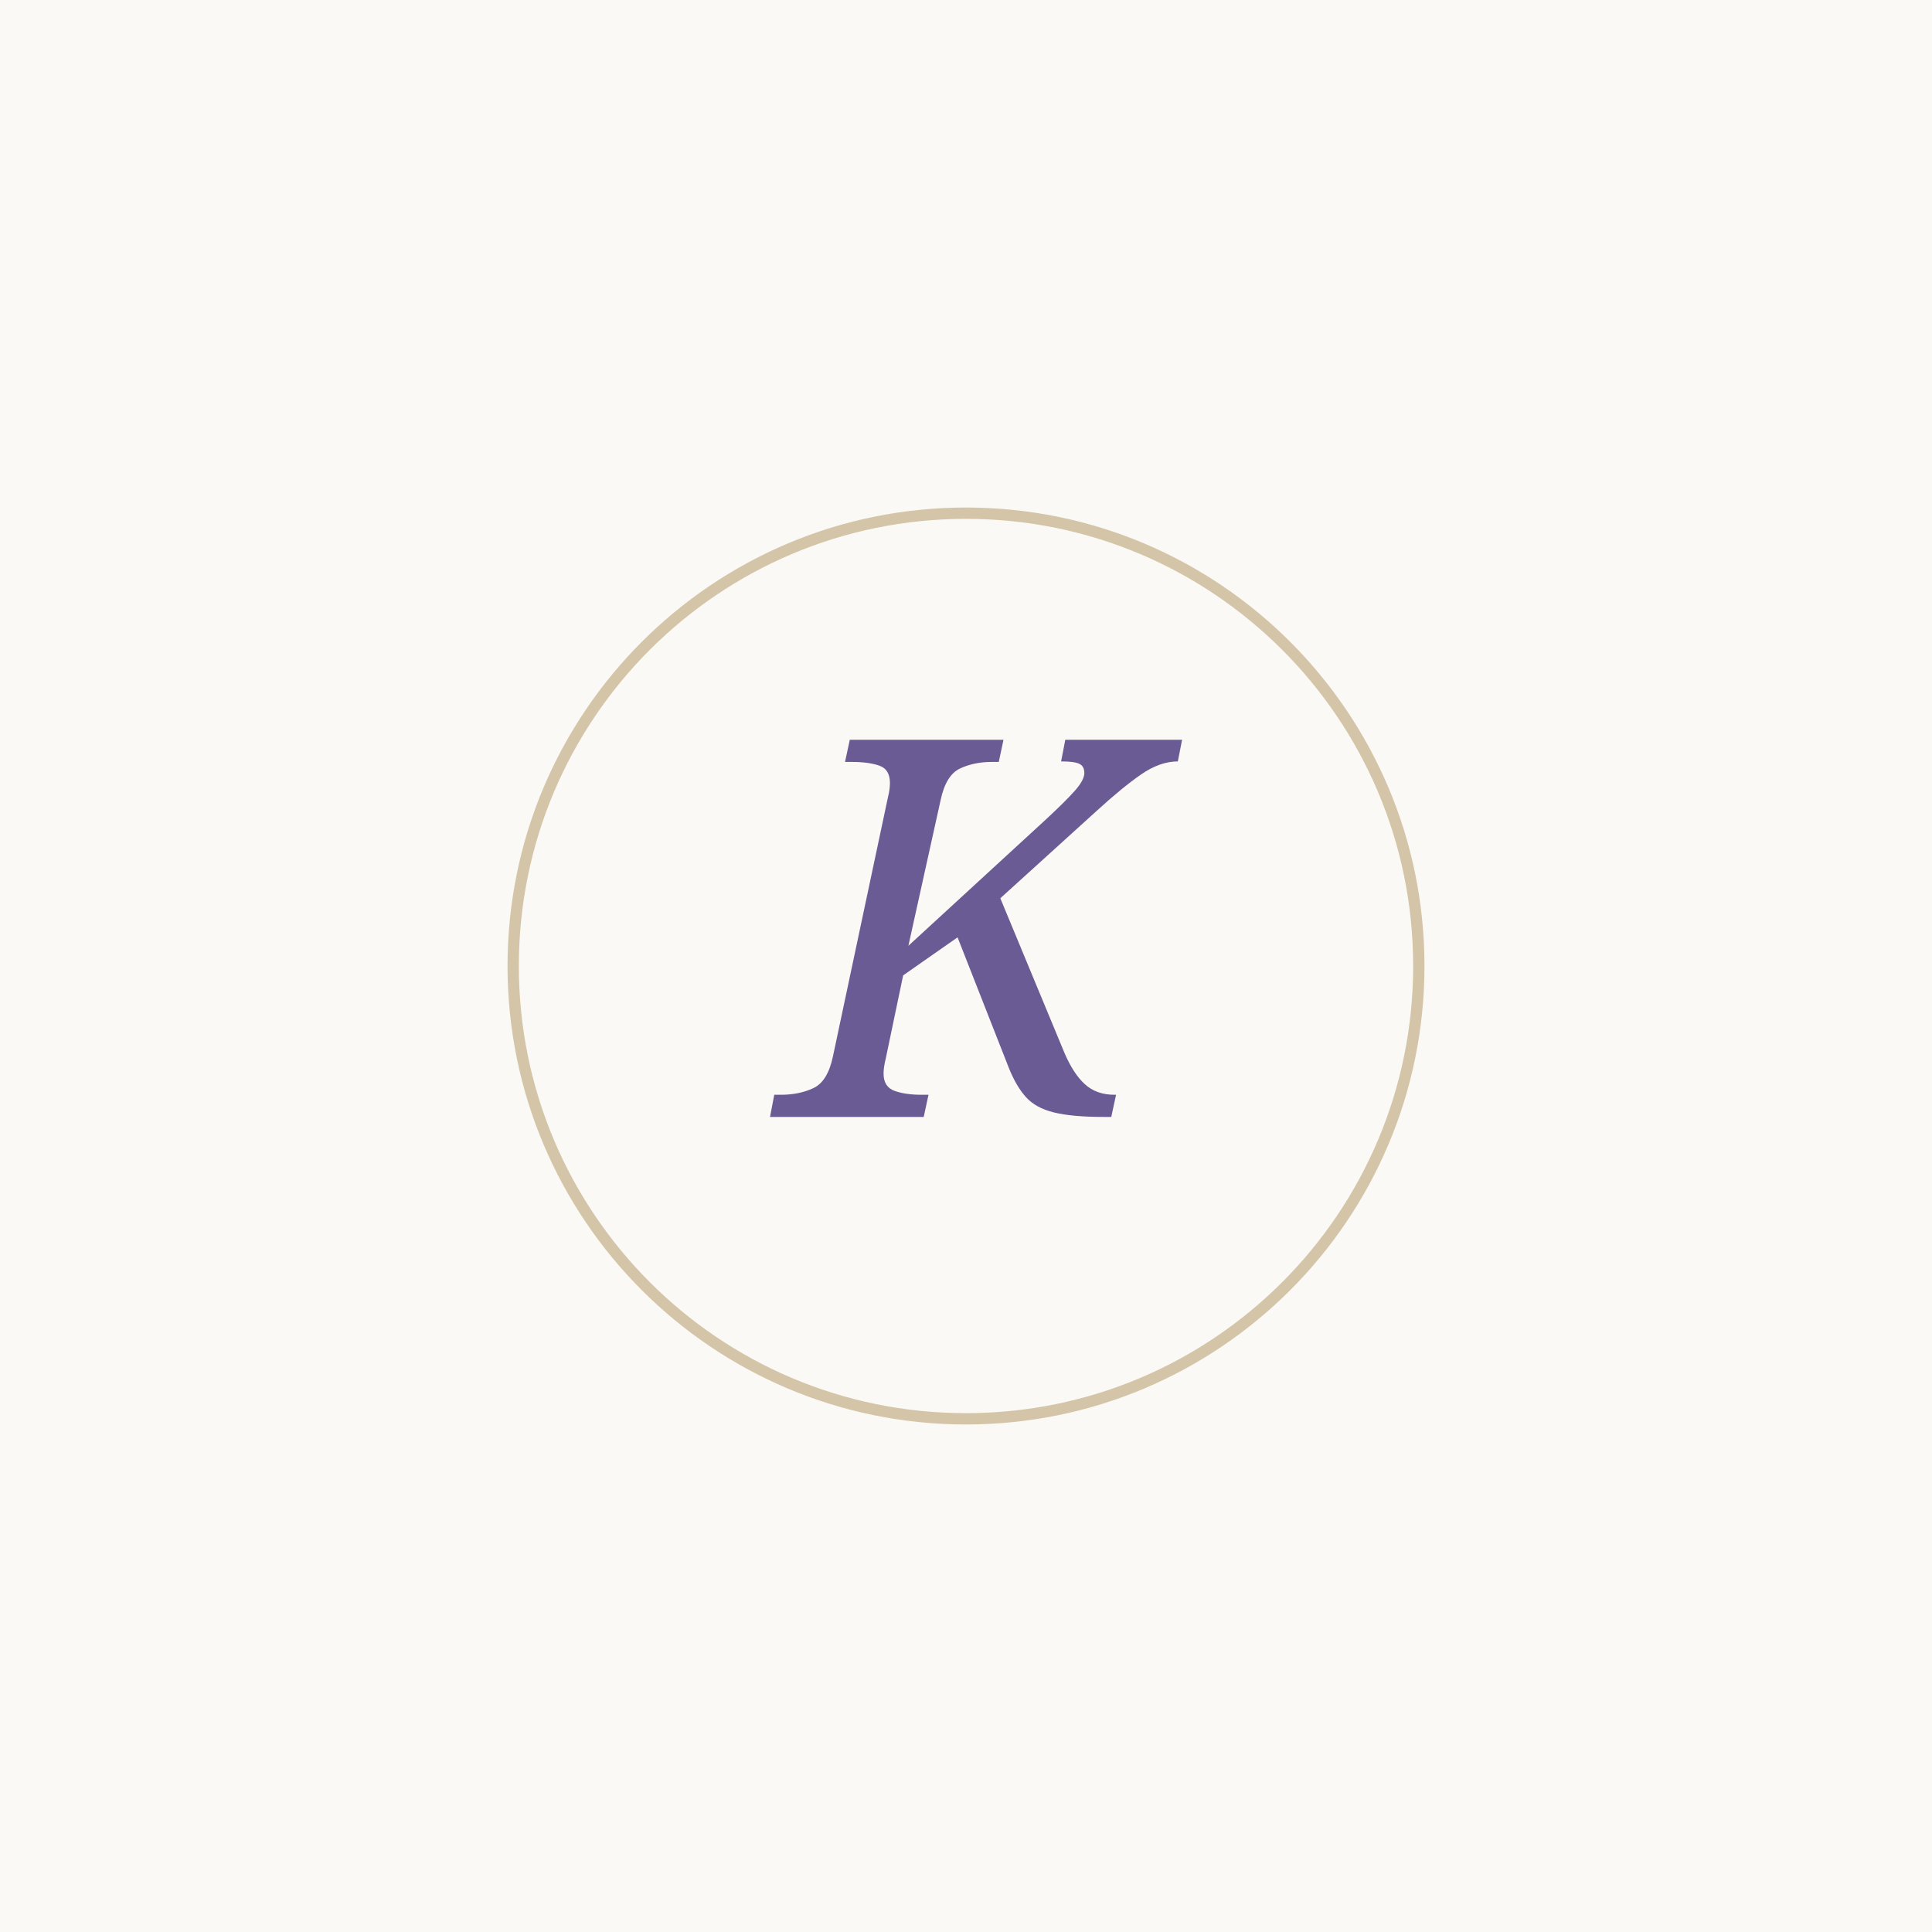
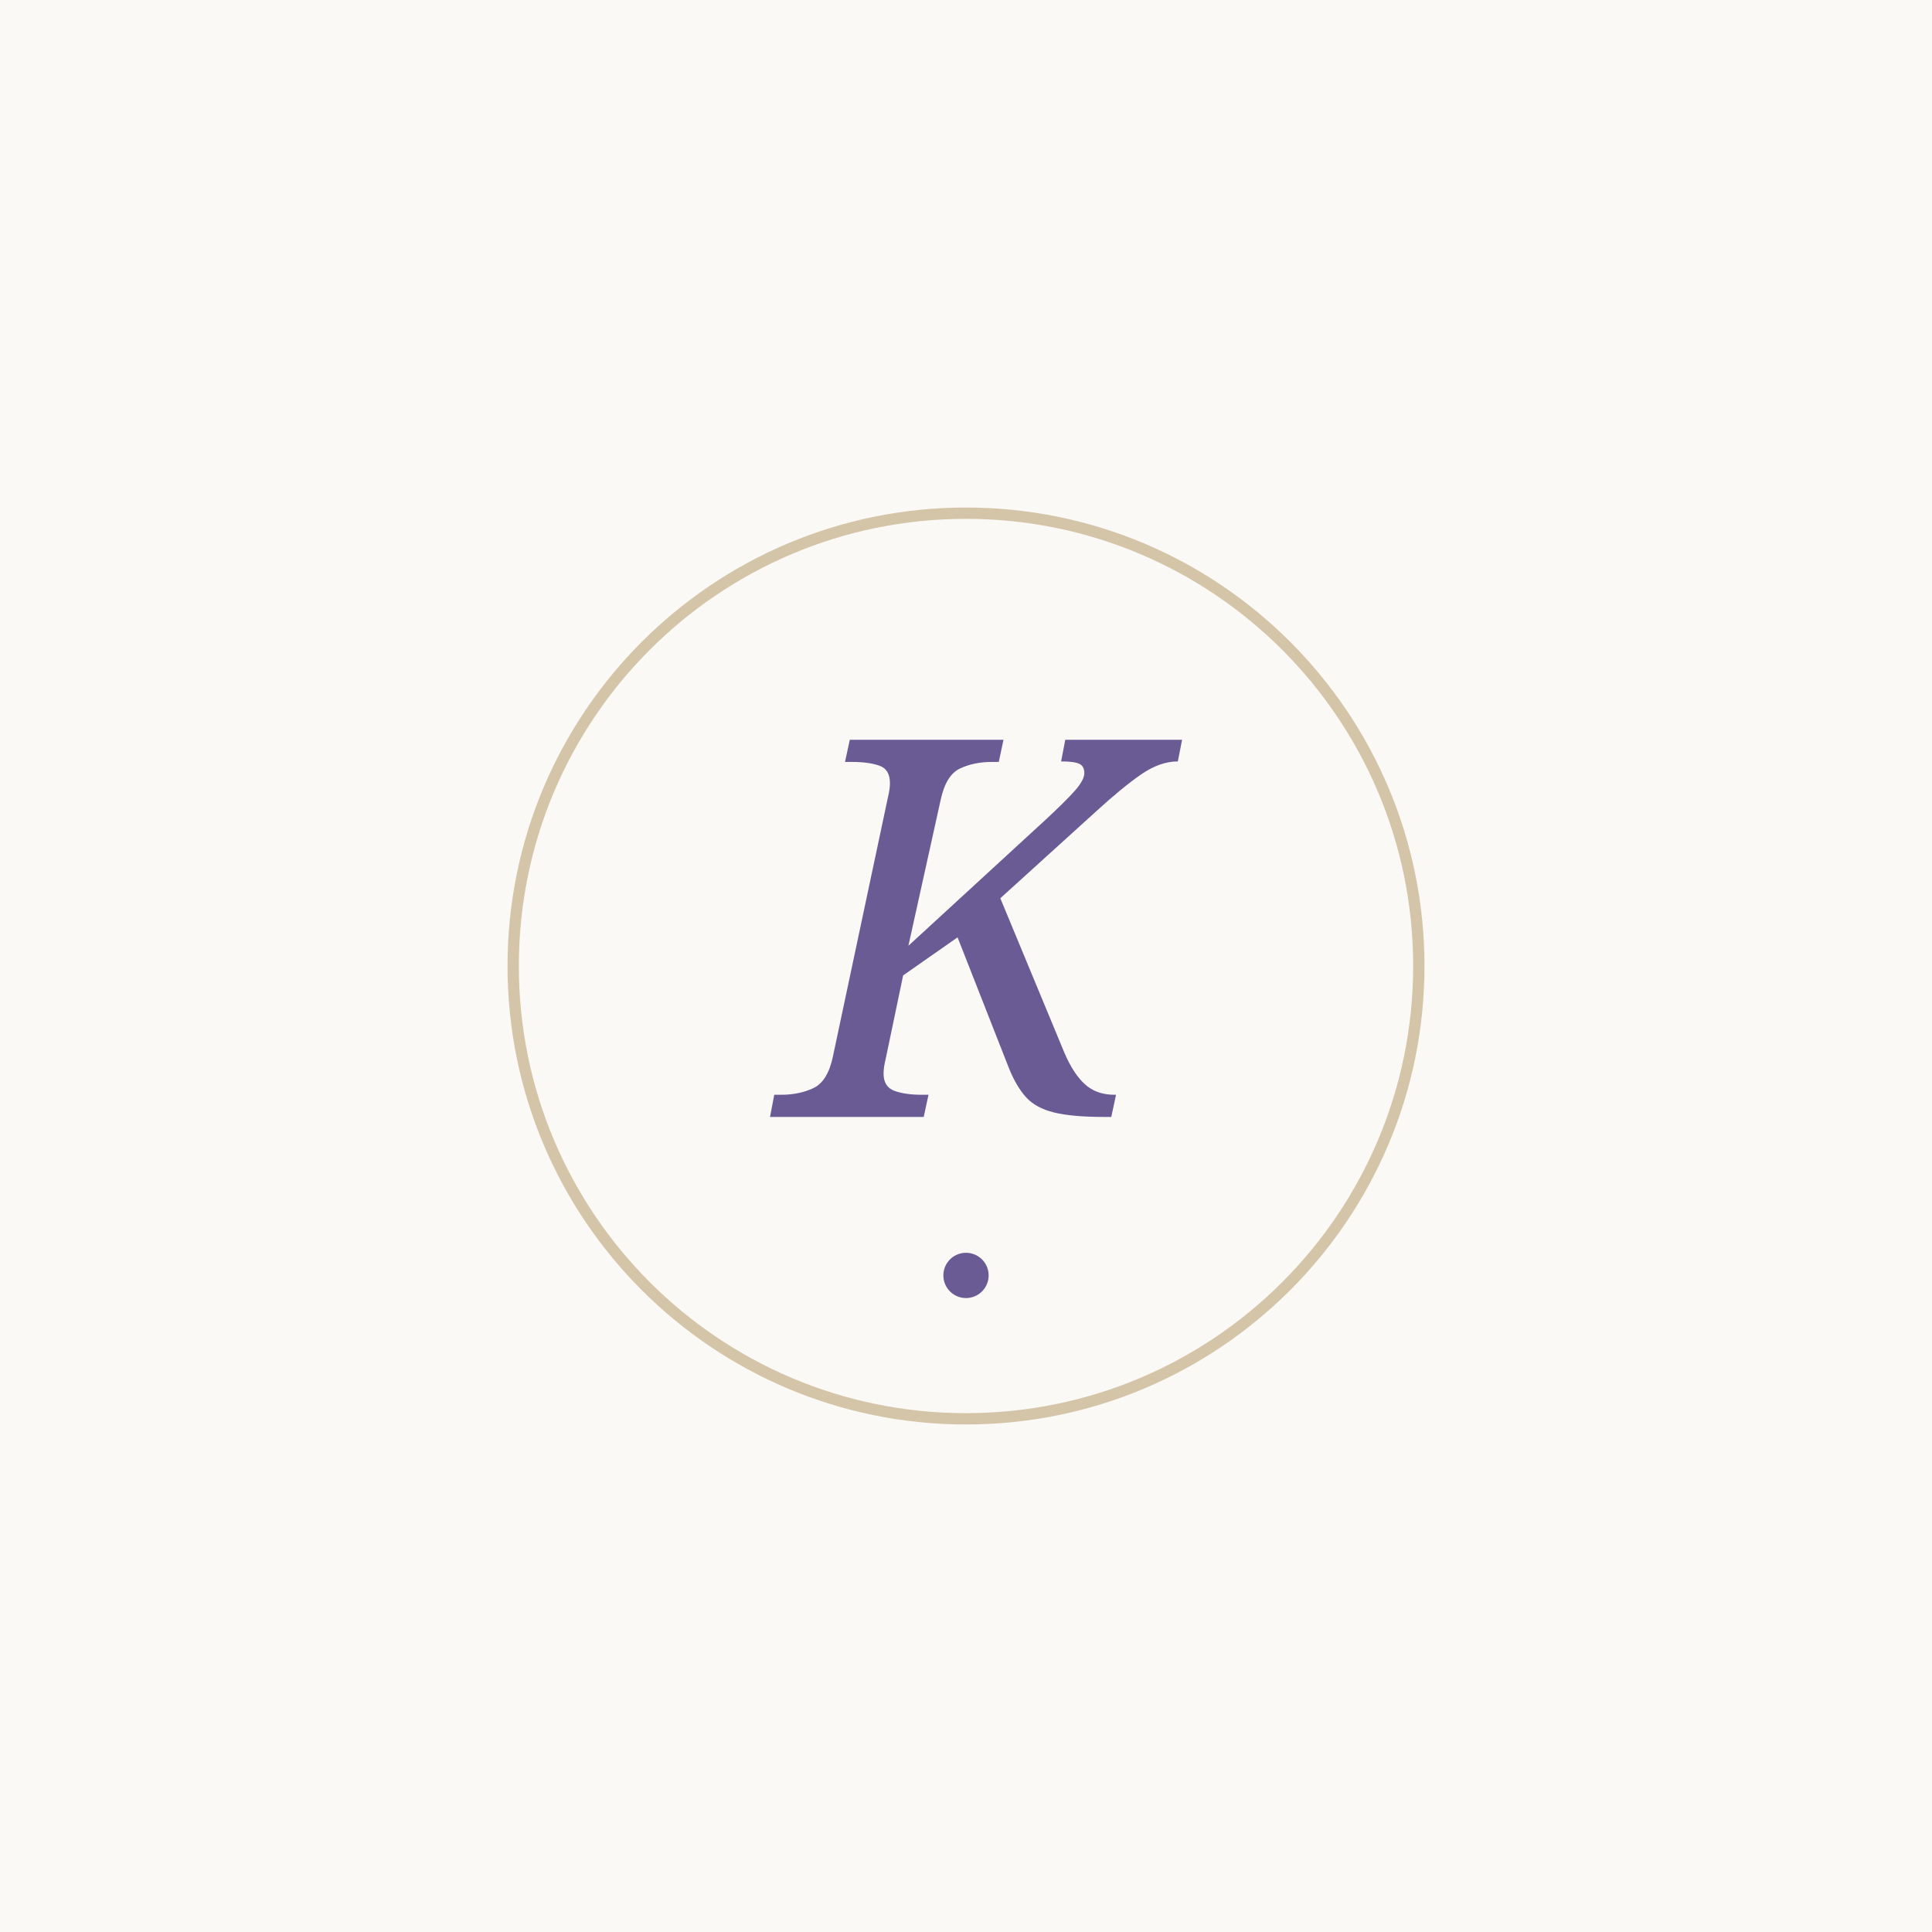
<svg xmlns="http://www.w3.org/2000/svg" viewBox="0 0 512 512">
  <rect width="512" height="512" fill="#FAF9F6" />
  <circle cx="256" cy="256" r="120" fill="none" stroke="#D4C5A9" stroke-width="3" />
-   <text x="256" y="296" text-anchor="middle" font-family="Georgia, serif" font-style="italic" font-size="140" font-weight="400" fill="#6B5B95">K</text>
+   <text x="256" y="296" text-anchor="middle" font-family="EB Garamond, Georgia, serif" font-style="italic" font-size="140" font-weight="400" fill="#6B5B95">K</text>
+   <circle cx="256" cy="338" r="6" fill="#6B5B95" />
</svg>
